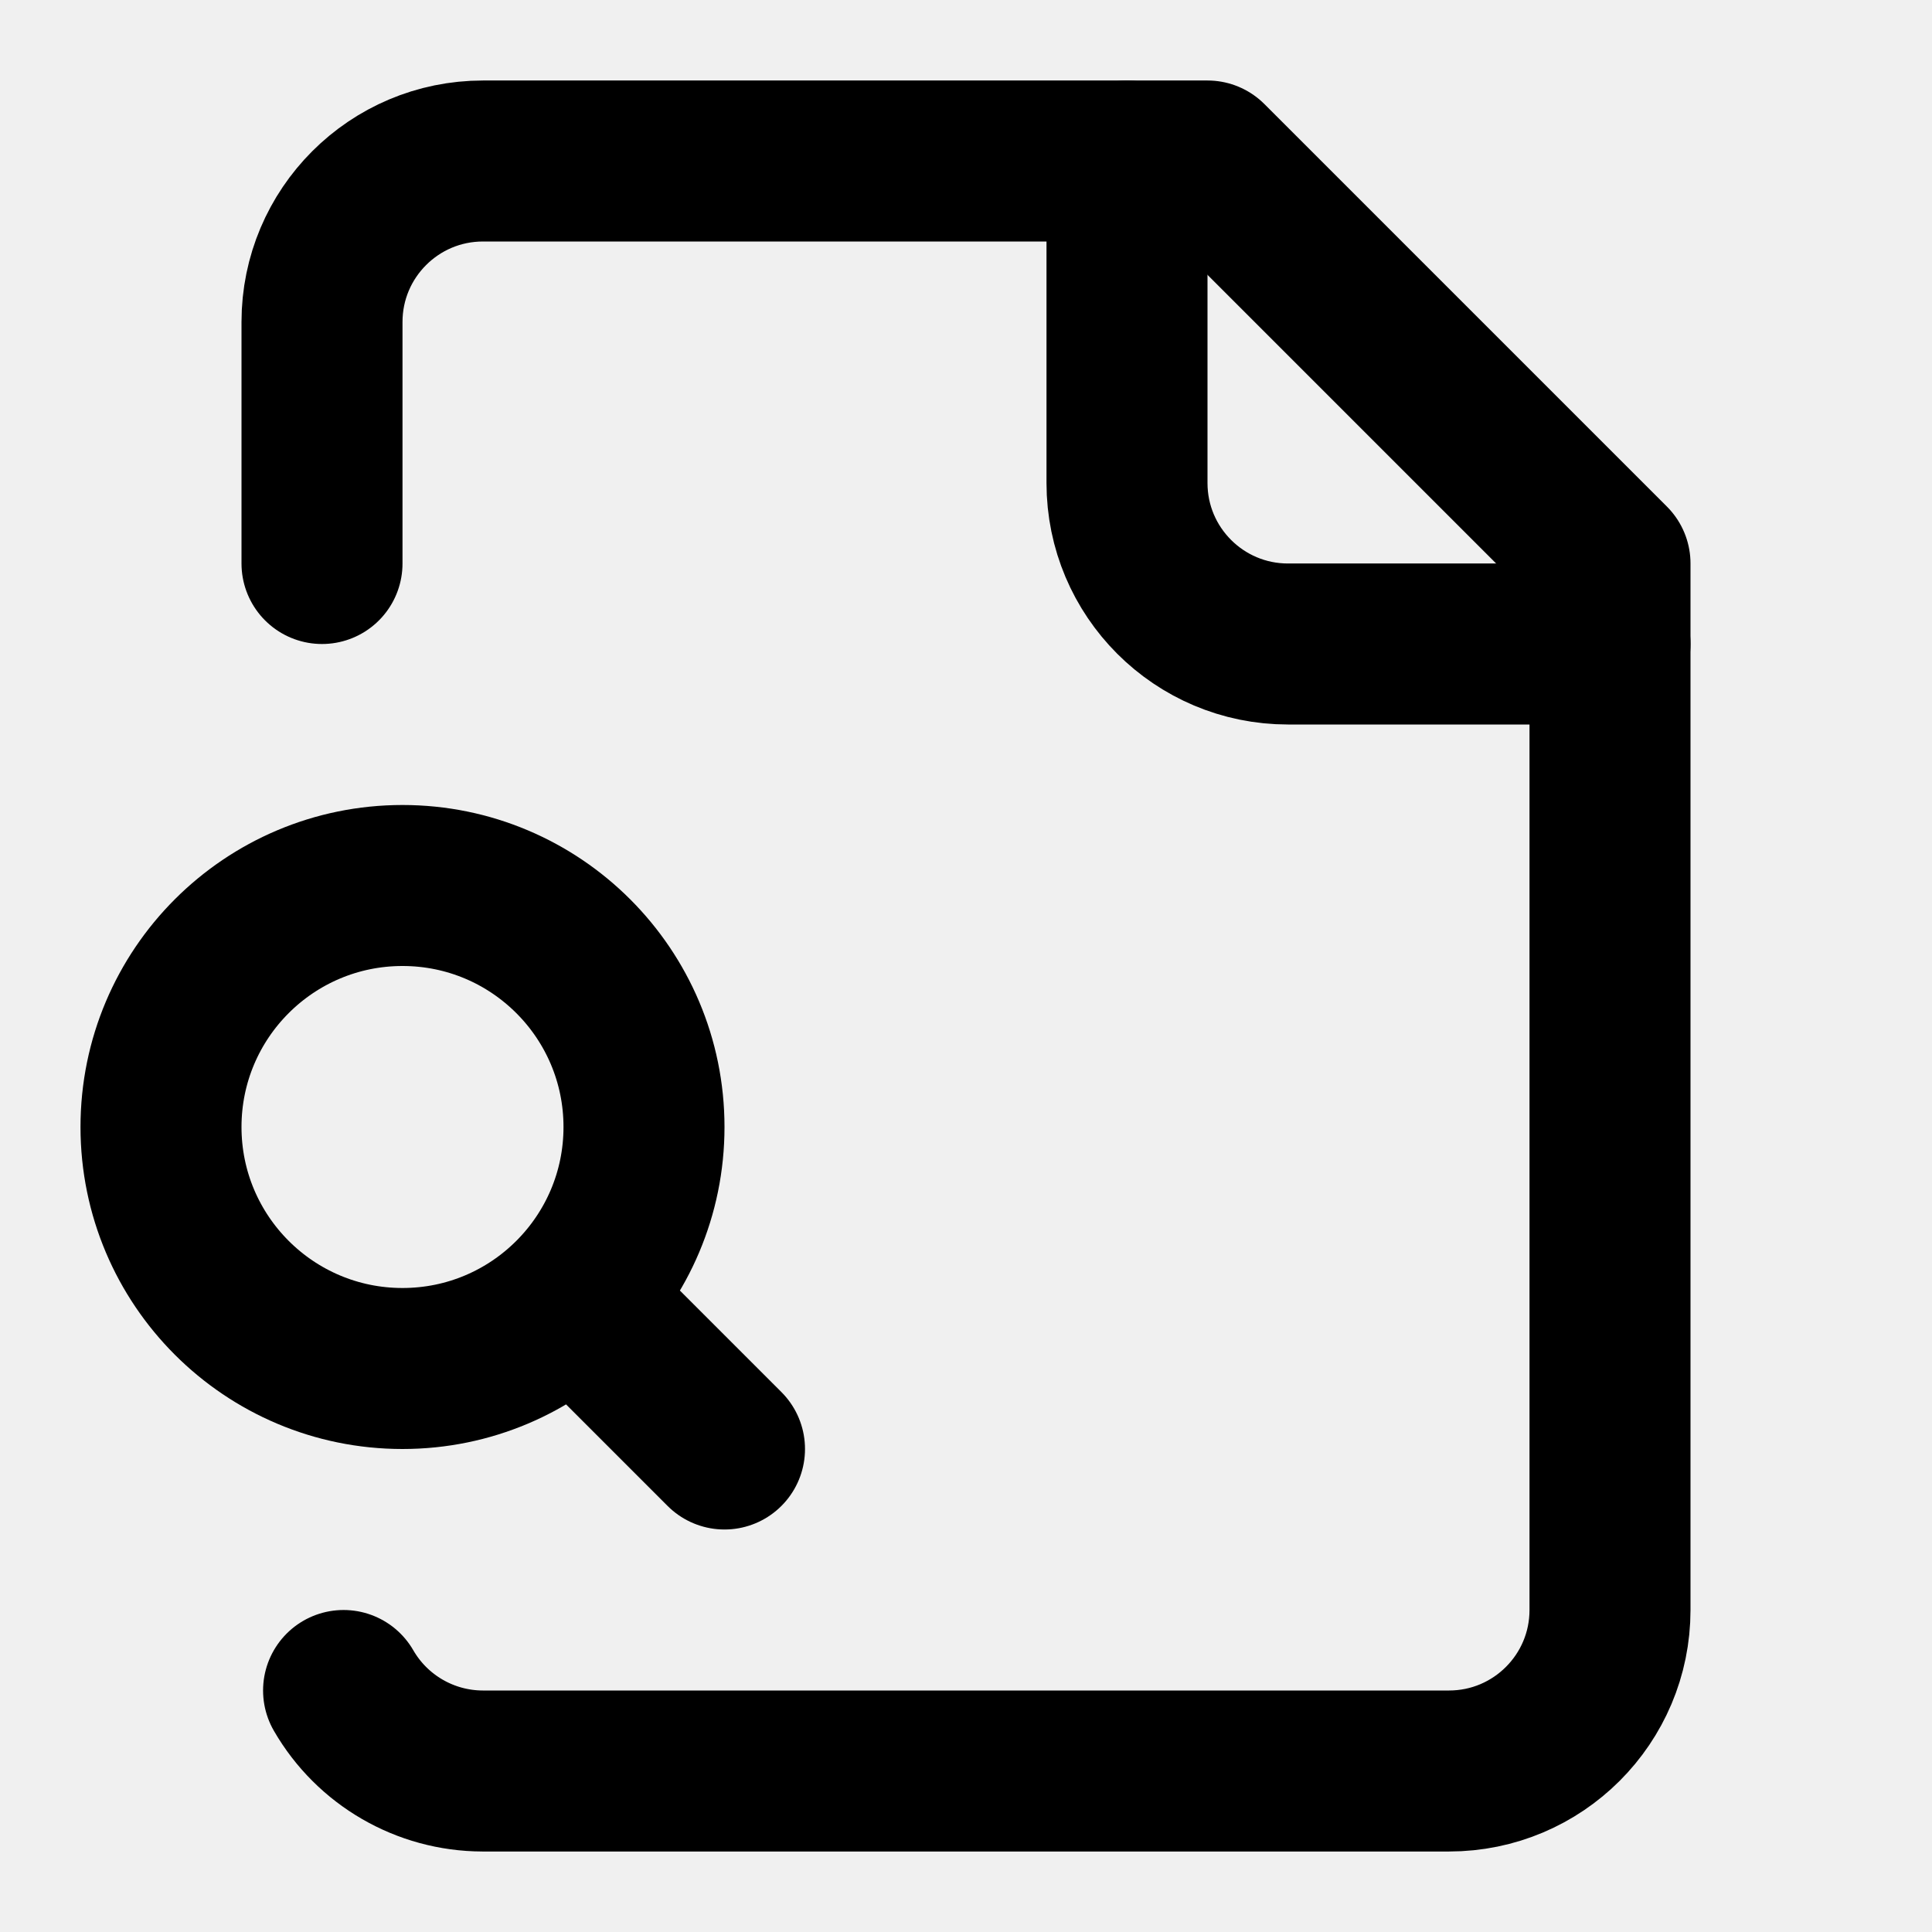
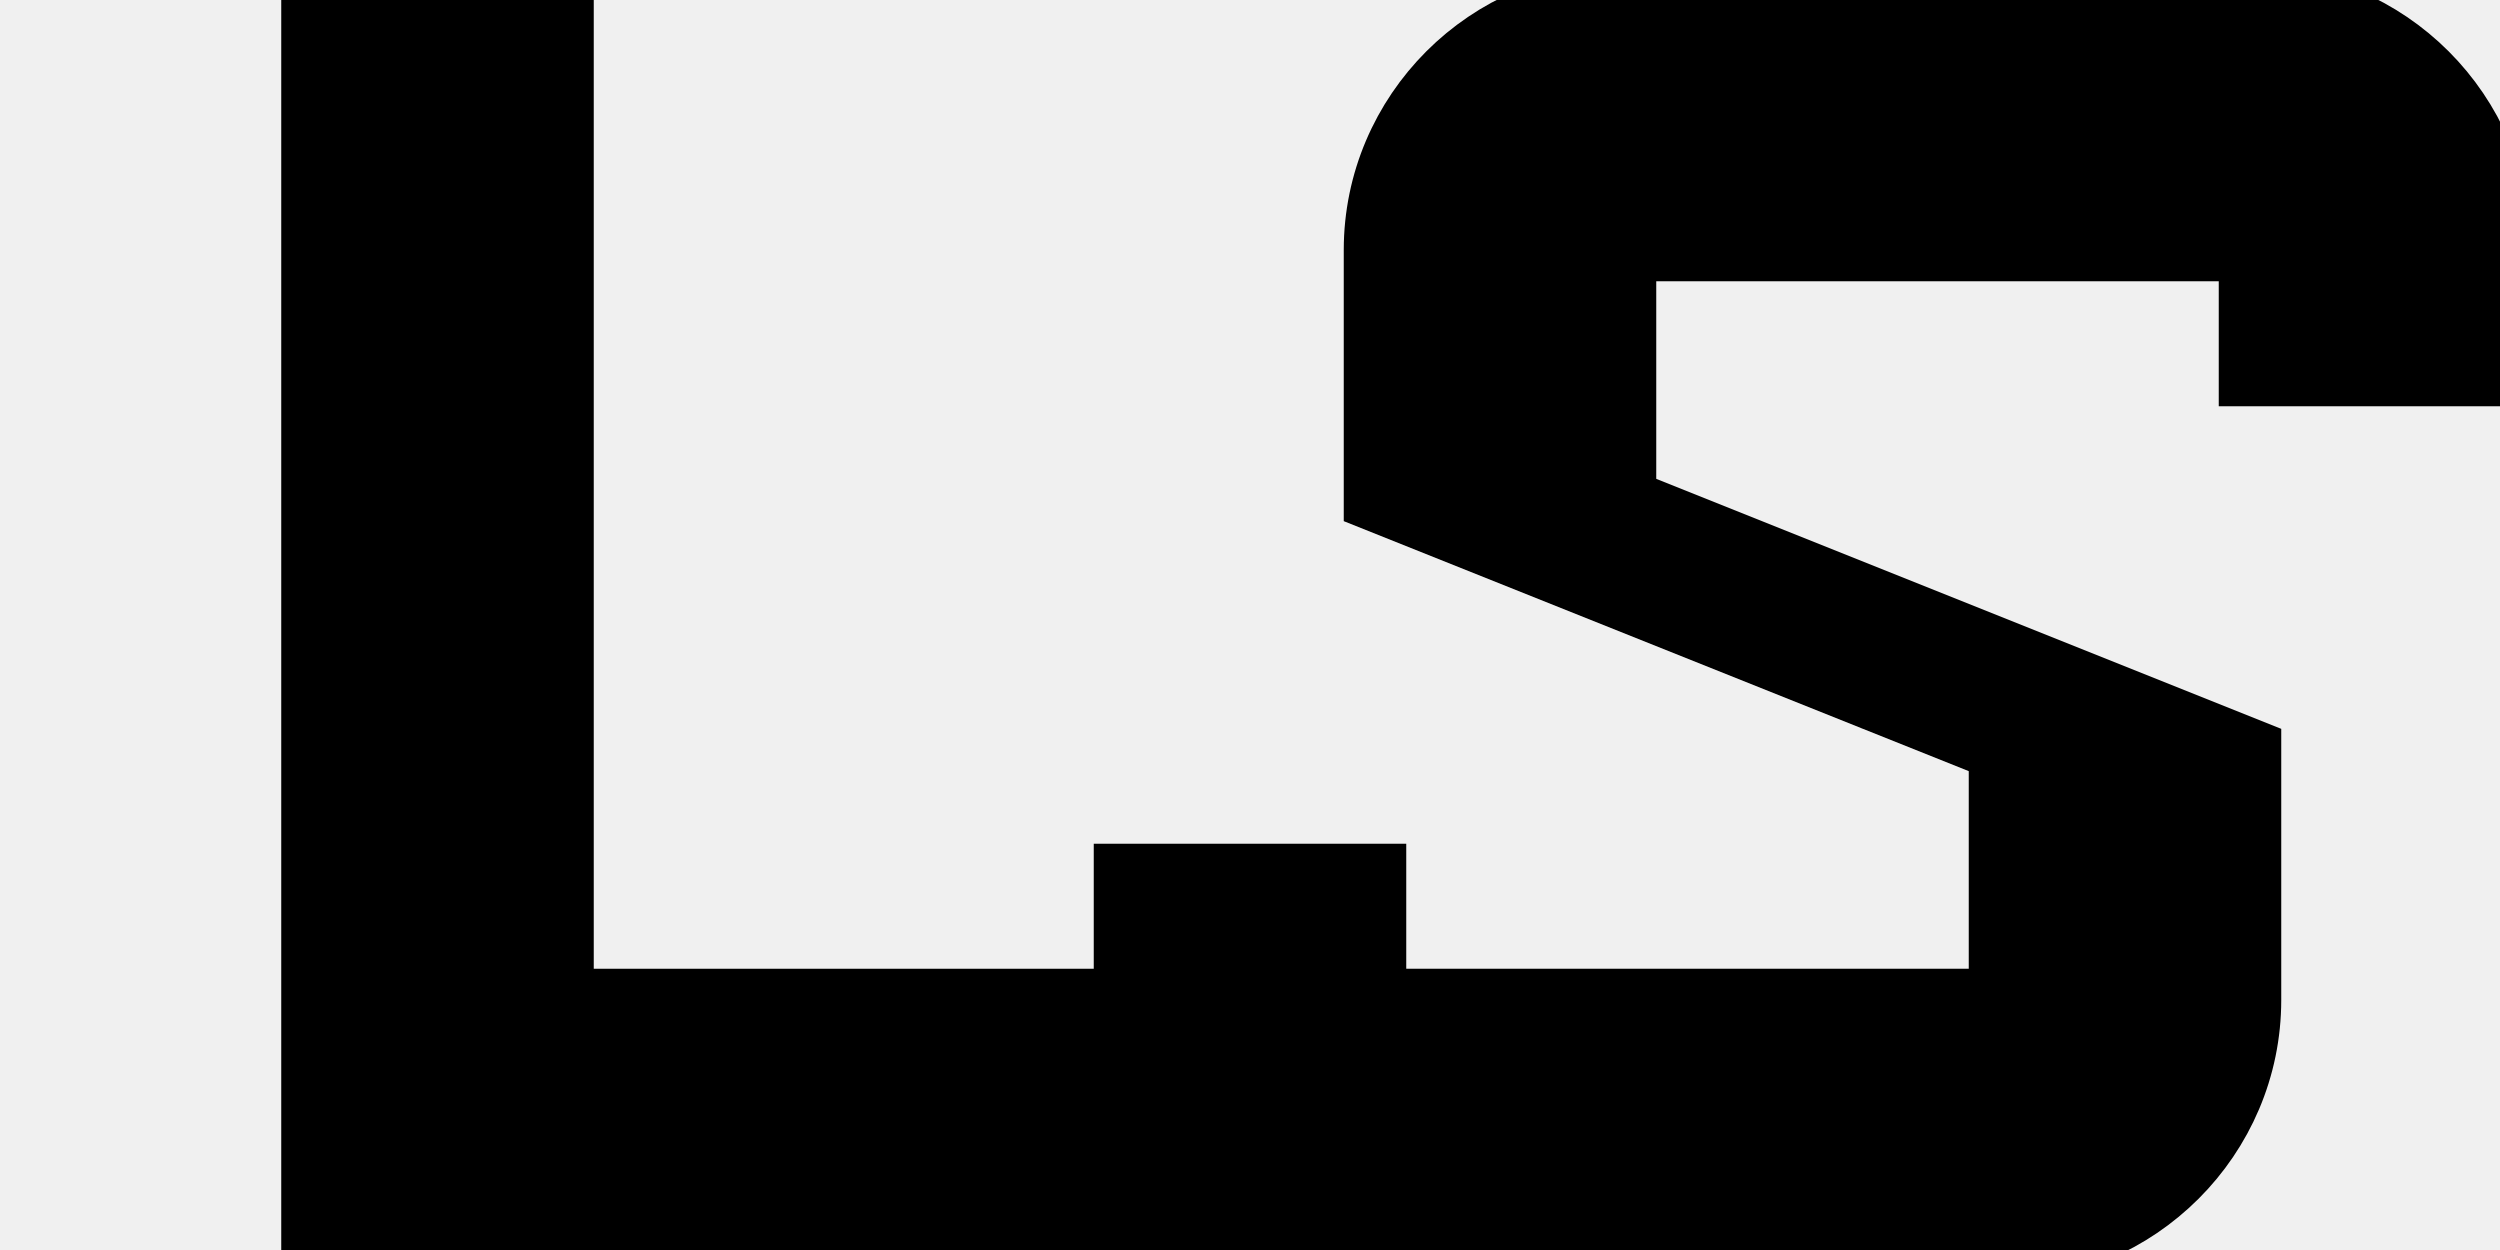
- <svg xmlns="http://www.w3.org/2000/svg" width="24" height="24" viewBox="0 0 24 24" fill="none" stroke="black" stroke-width="2" stroke-linecap="round" stroke-linejoin="round" class="lucide lucide-file-search-icon lucide-file-search">
+ <svg xmlns="http://www.w3.org/2000/svg" fill="currentColor" viewBox="0 0 40 20" aria-hidden="true" className="size-8">
  <style>
circle, path {
- 	stroke: #000;	
+ 	stroke: #000;
+ 	fill: #000;	
}

@media (prefers-color-scheme: dark) {
- 	circle, path {
+ 	path {
		stroke: #FFF;
+ 		fill: #FFF;
	}
}
</style>
-   <path d="M14 2v4a2 2 0 0 0 2 2h4" />
-   <path d="M4.268 21a2 2 0 0 0 1.727 1H18a2 2 0 0 0 2-2V7l-5-5H6a2 2 0 0 0-2 2v3" />
-   <path d="m9 18-1.5-1.5" />
-   <circle cx="5" cy="14" r="3" />
+   <path d="M5 0H9V16H20V20H5V0Z" />
+   <path d="M22 4C22 1.8 23.8 0 26 0H36C38.2 0 40 1.8 40 4V6H36V4H26V8L36 12V16C36 18.2 34.2 20 32 20H22C19.8 20 18 18.2 18 16V14H22V16H32V12L22 8V4Z" />
</svg>
